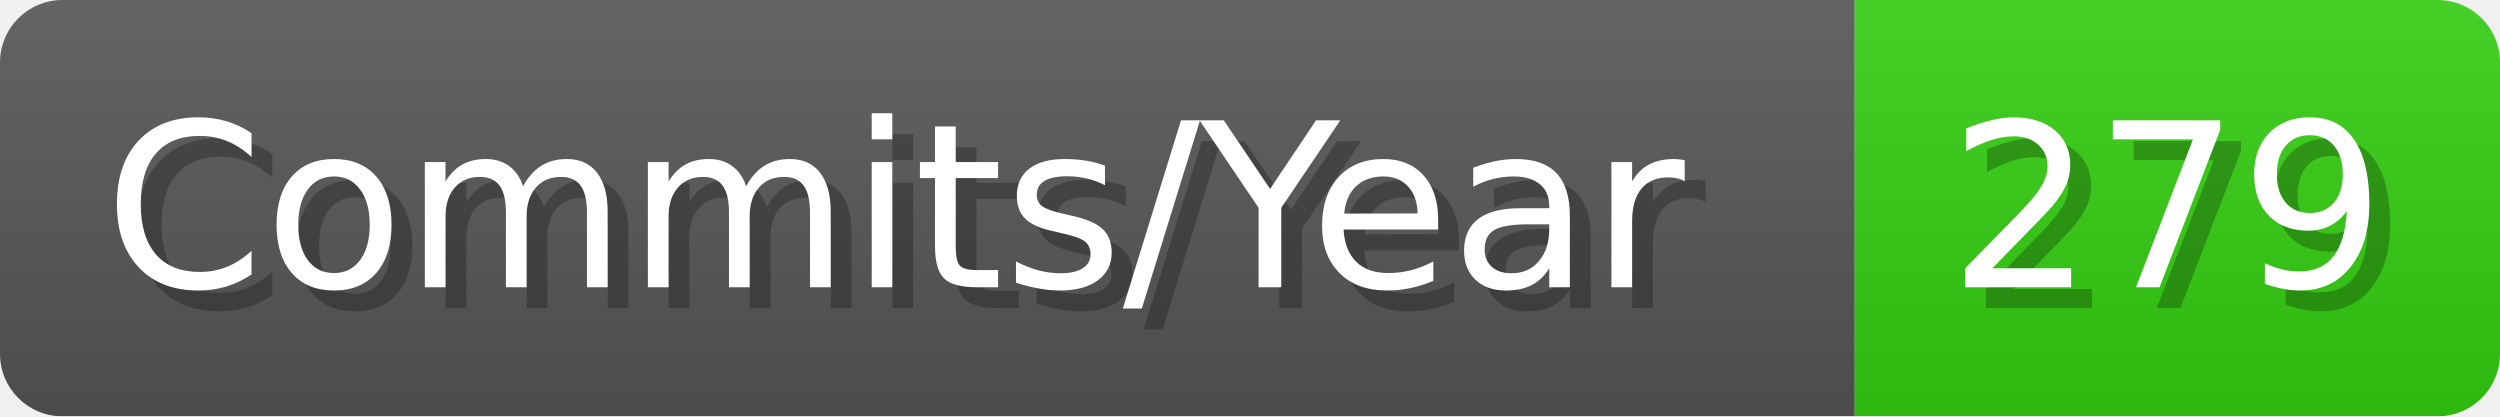
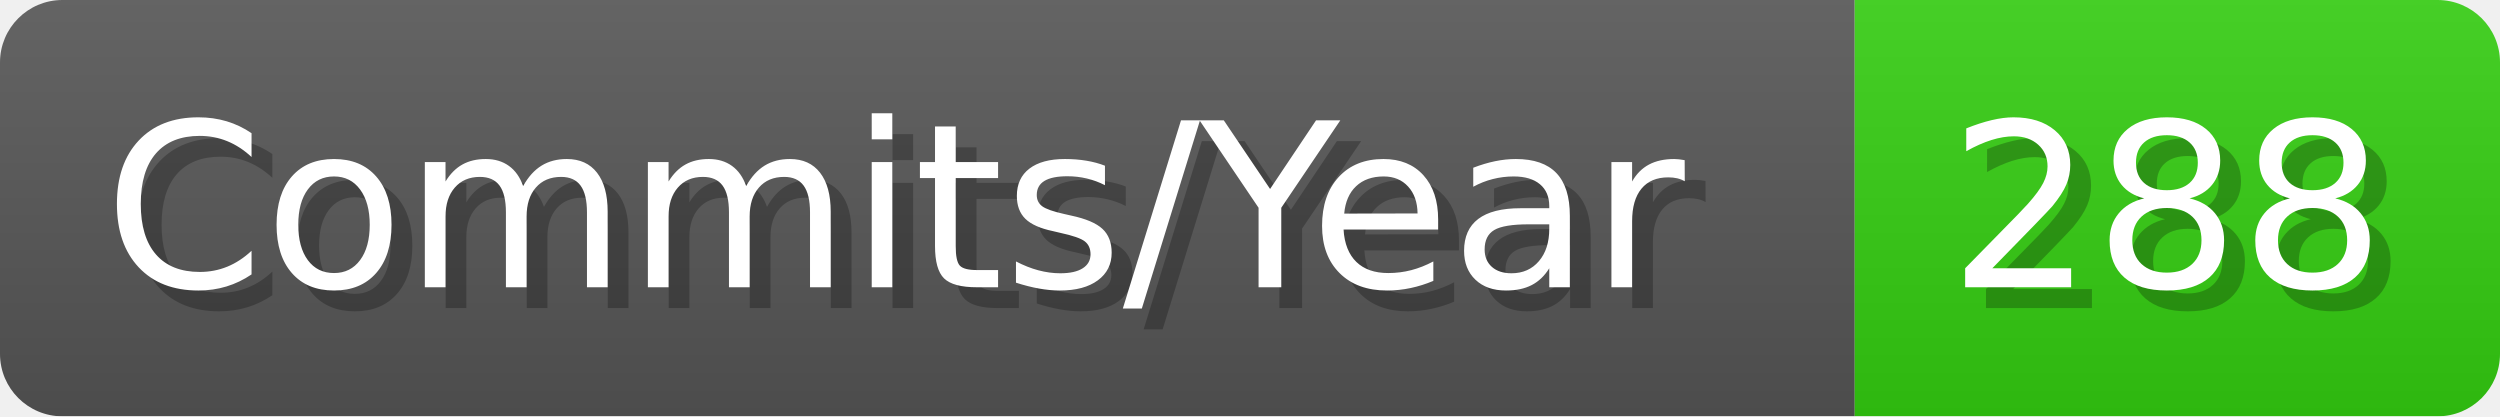
- <svg xmlns="http://www.w3.org/2000/svg" width="120.1" height="20" viewBox="0 0 1201 200" role="img" aria-label="Commits/Year: 279">
+ <svg xmlns="http://www.w3.org/2000/svg" width="120.1" height="20" viewBox="0 0 1201 200" role="img" aria-label="Commits/Year: 288">
  <linearGradient id="aUPdi" x2="0" y2="100%">
    <stop offset="0" stop-opacity=".1" stop-color="#EEE" />
    <stop offset="1" stop-opacity=".1" />
  </linearGradient>
  <mask id="WfAiQ">
    <rect width="1201" height="200" rx="30" fill="#FFF" />
  </mask>
  <g mask="url(#WfAiQ)">
    <rect width="891" height="200" fill="#555" />
    <rect width="310" height="200" fill="#3C1" x="891" />
    <rect width="1201" height="200" fill="url(#aUPdi)" />
  </g>
  <g aria-hidden="true" fill="#fff" text-anchor="start" font-family="Verdana,DejaVu Sans,sans-serif" font-size="110">
    <text x="60" y="148" textLength="791" fill="#000" opacity="0.25">Commits/Year</text>
    <text x="50" y="138" textLength="791">Commits/Year</text>
-     <text x="946" y="148" textLength="210" fill="#000" opacity="0.25">279</text>
-     <text x="936" y="138" textLength="210">279</text>
+     <text x="946" y="148" textLength="210" fill="#000" opacity="0.25">288</text>
+     <text x="936" y="138" textLength="210">288</text>
  </g>
</svg>
